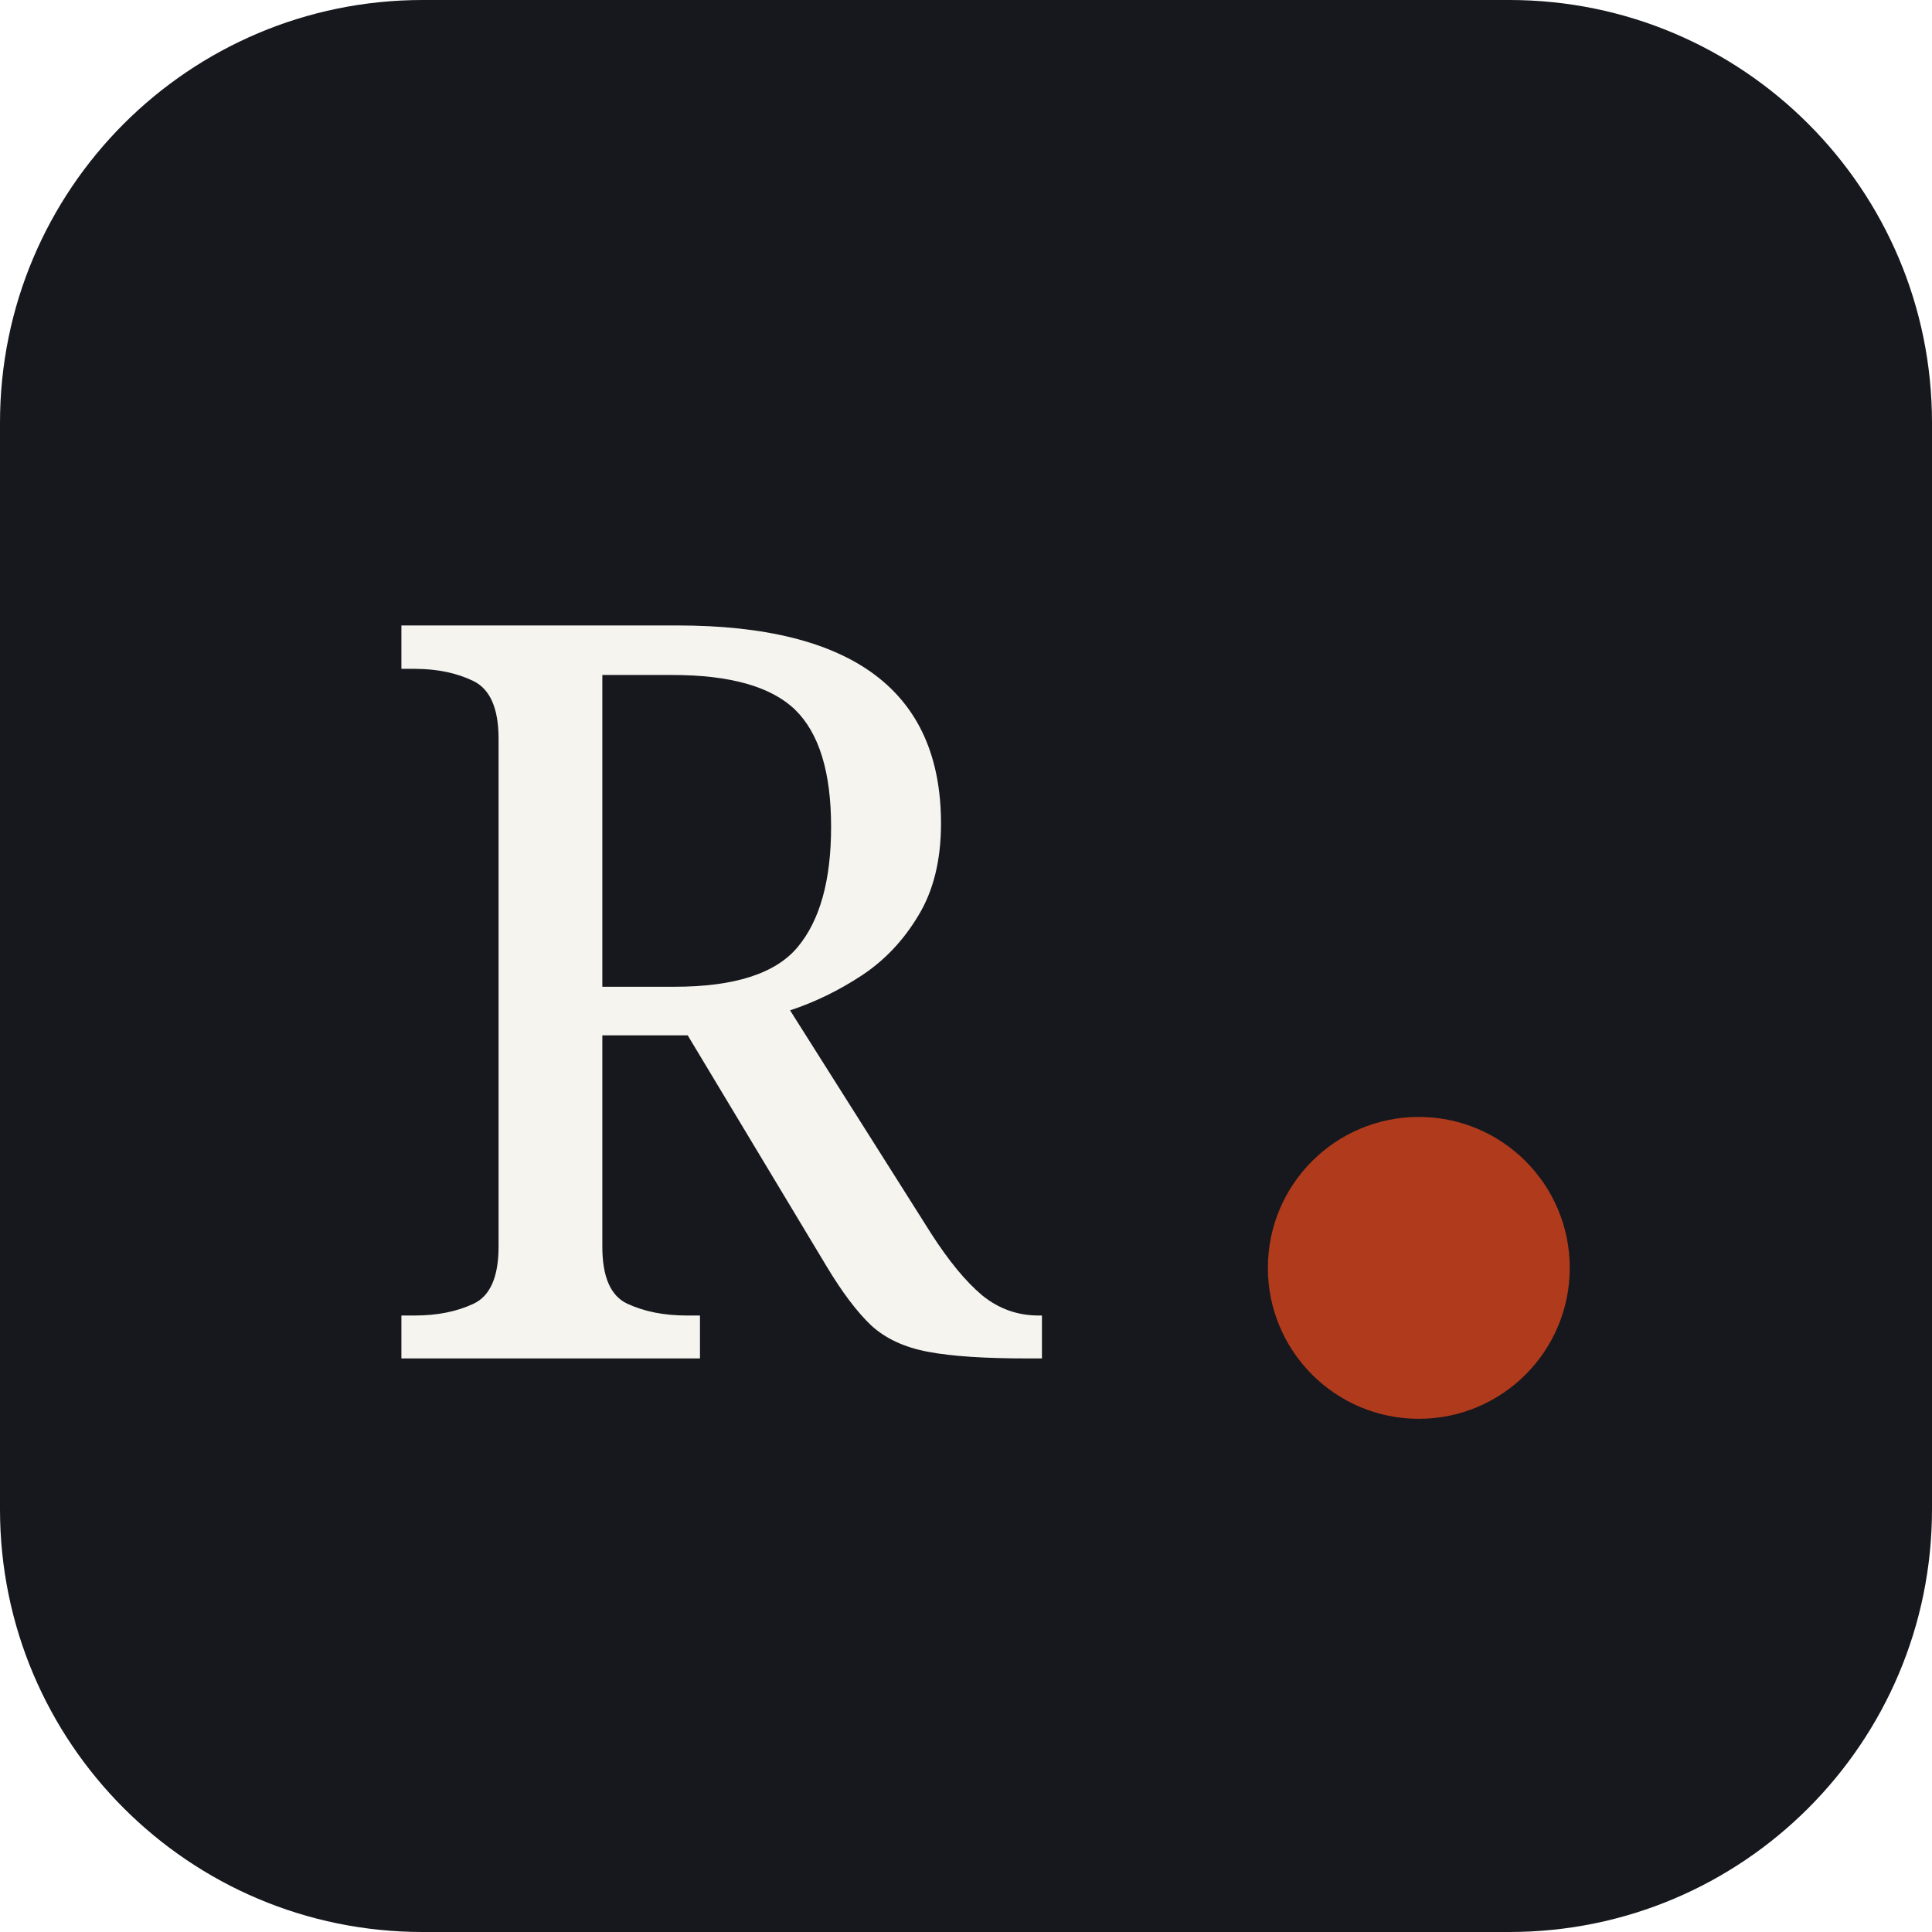
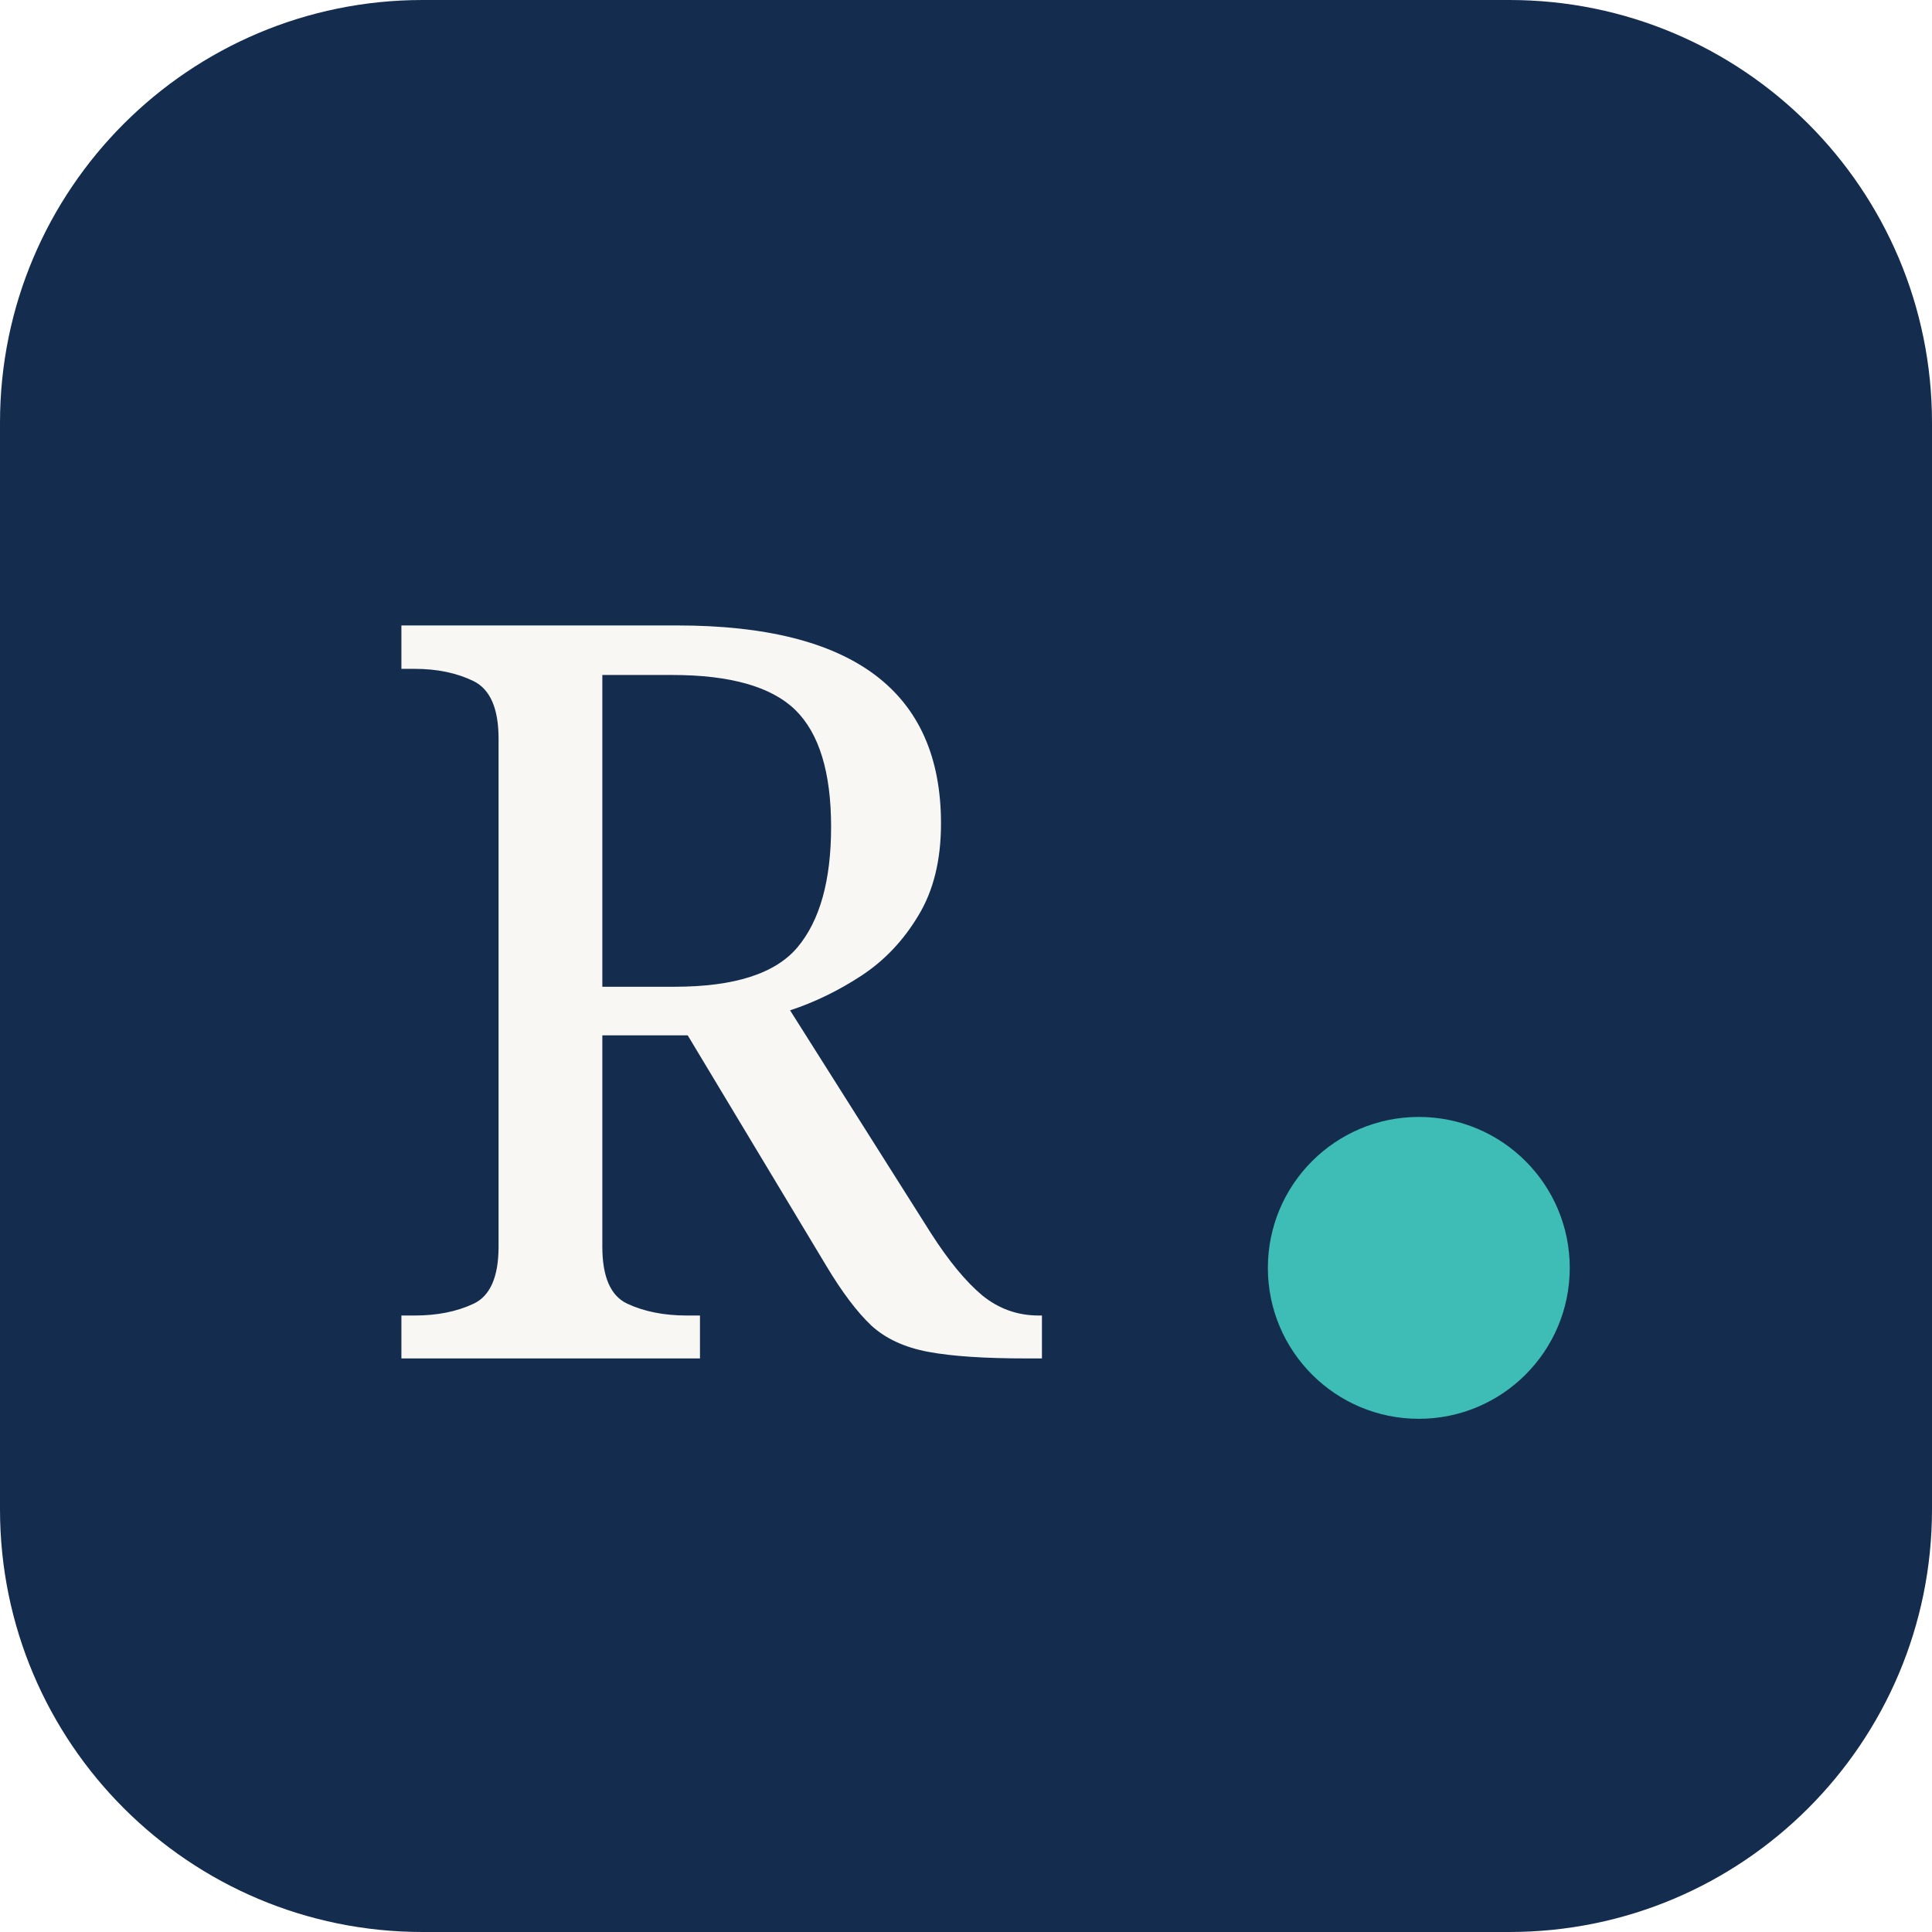
<svg xmlns="http://www.w3.org/2000/svg" viewBox="0 0 64 64">
-   <style>rect{fill:#16181d}circle{fill:#b03a1c}@media (prefers-color-scheme:dark){rect{fill:#ecebe6}circle{fill:#ec7f5d}}</style>
-   <rect width="64" height="64" rx="14" />
-   <text x="12" y="45" font-family="Georgia,serif" font-size="34" fill="#f6f4ef">R</text>
-   <circle cx="47" cy="42" r="5" />
+   <rect width="64" height="64" rx="14" fill="#142D4E" />
+   <text x="12" y="45" font-family="Georgia,serif" font-size="34" fill="#F8F7F3">R</text>
+   <circle cx="47" cy="42" r="5" fill="#3DBDB5" />
</svg>
